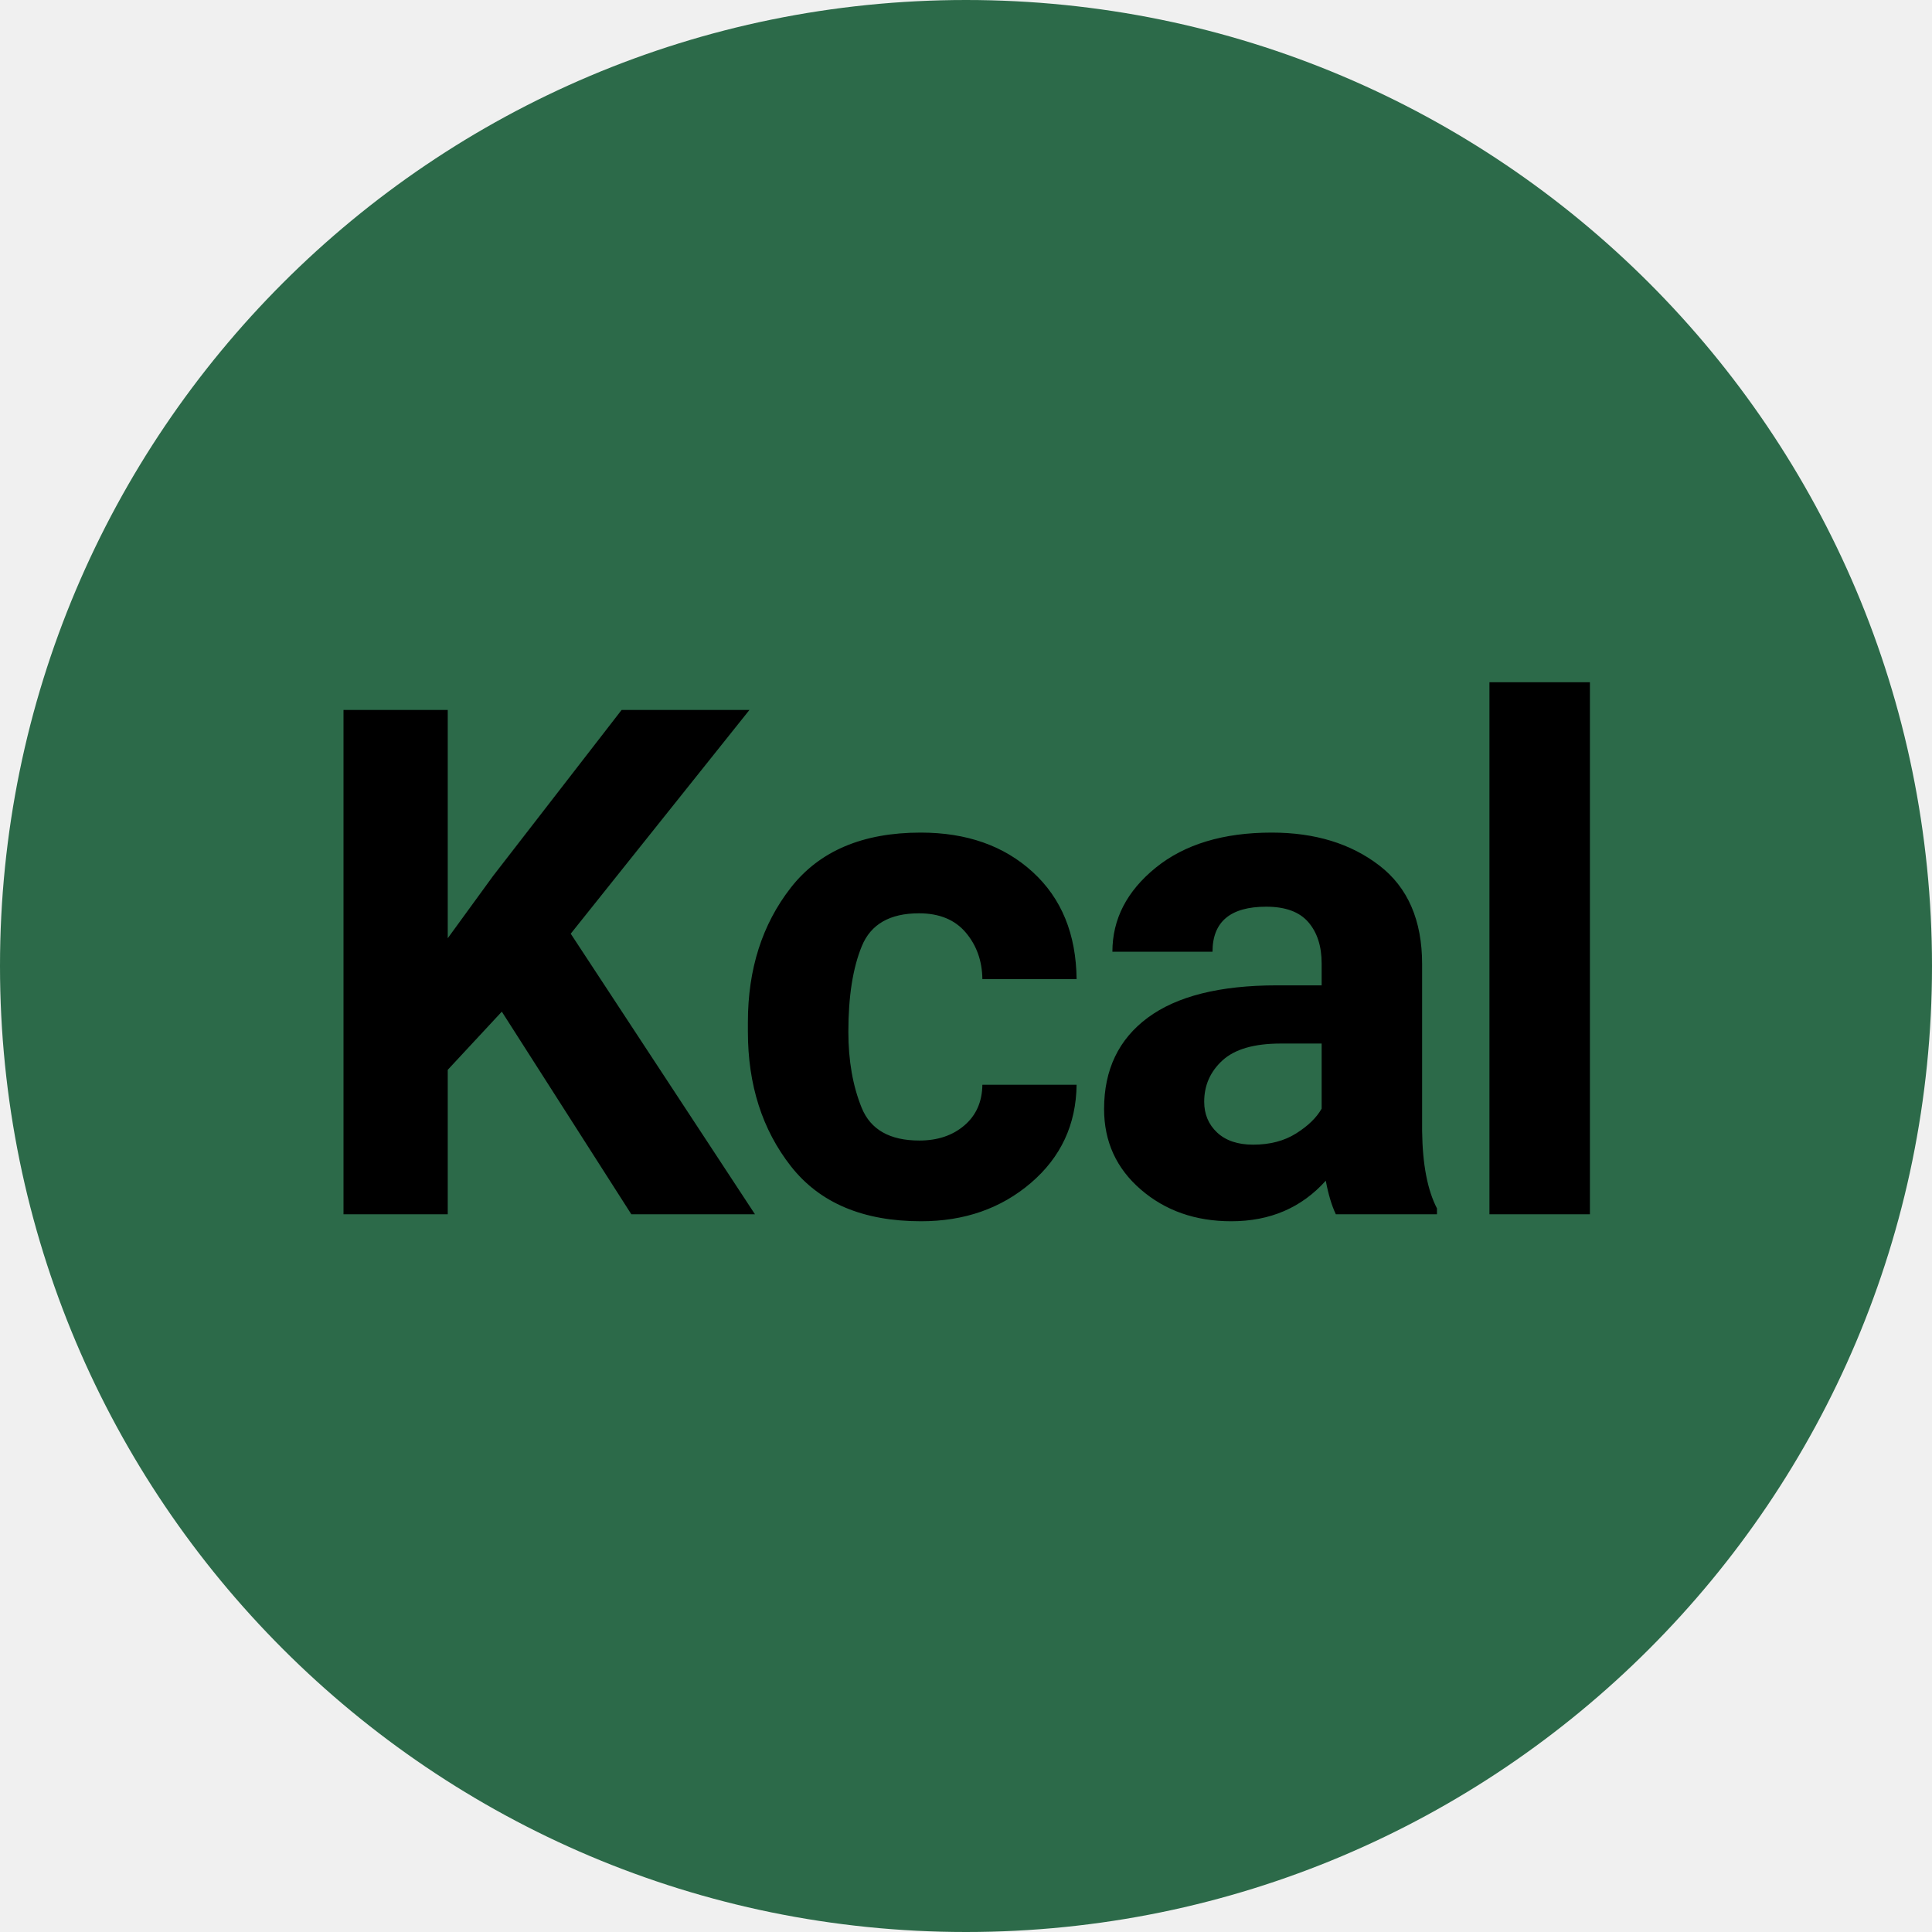
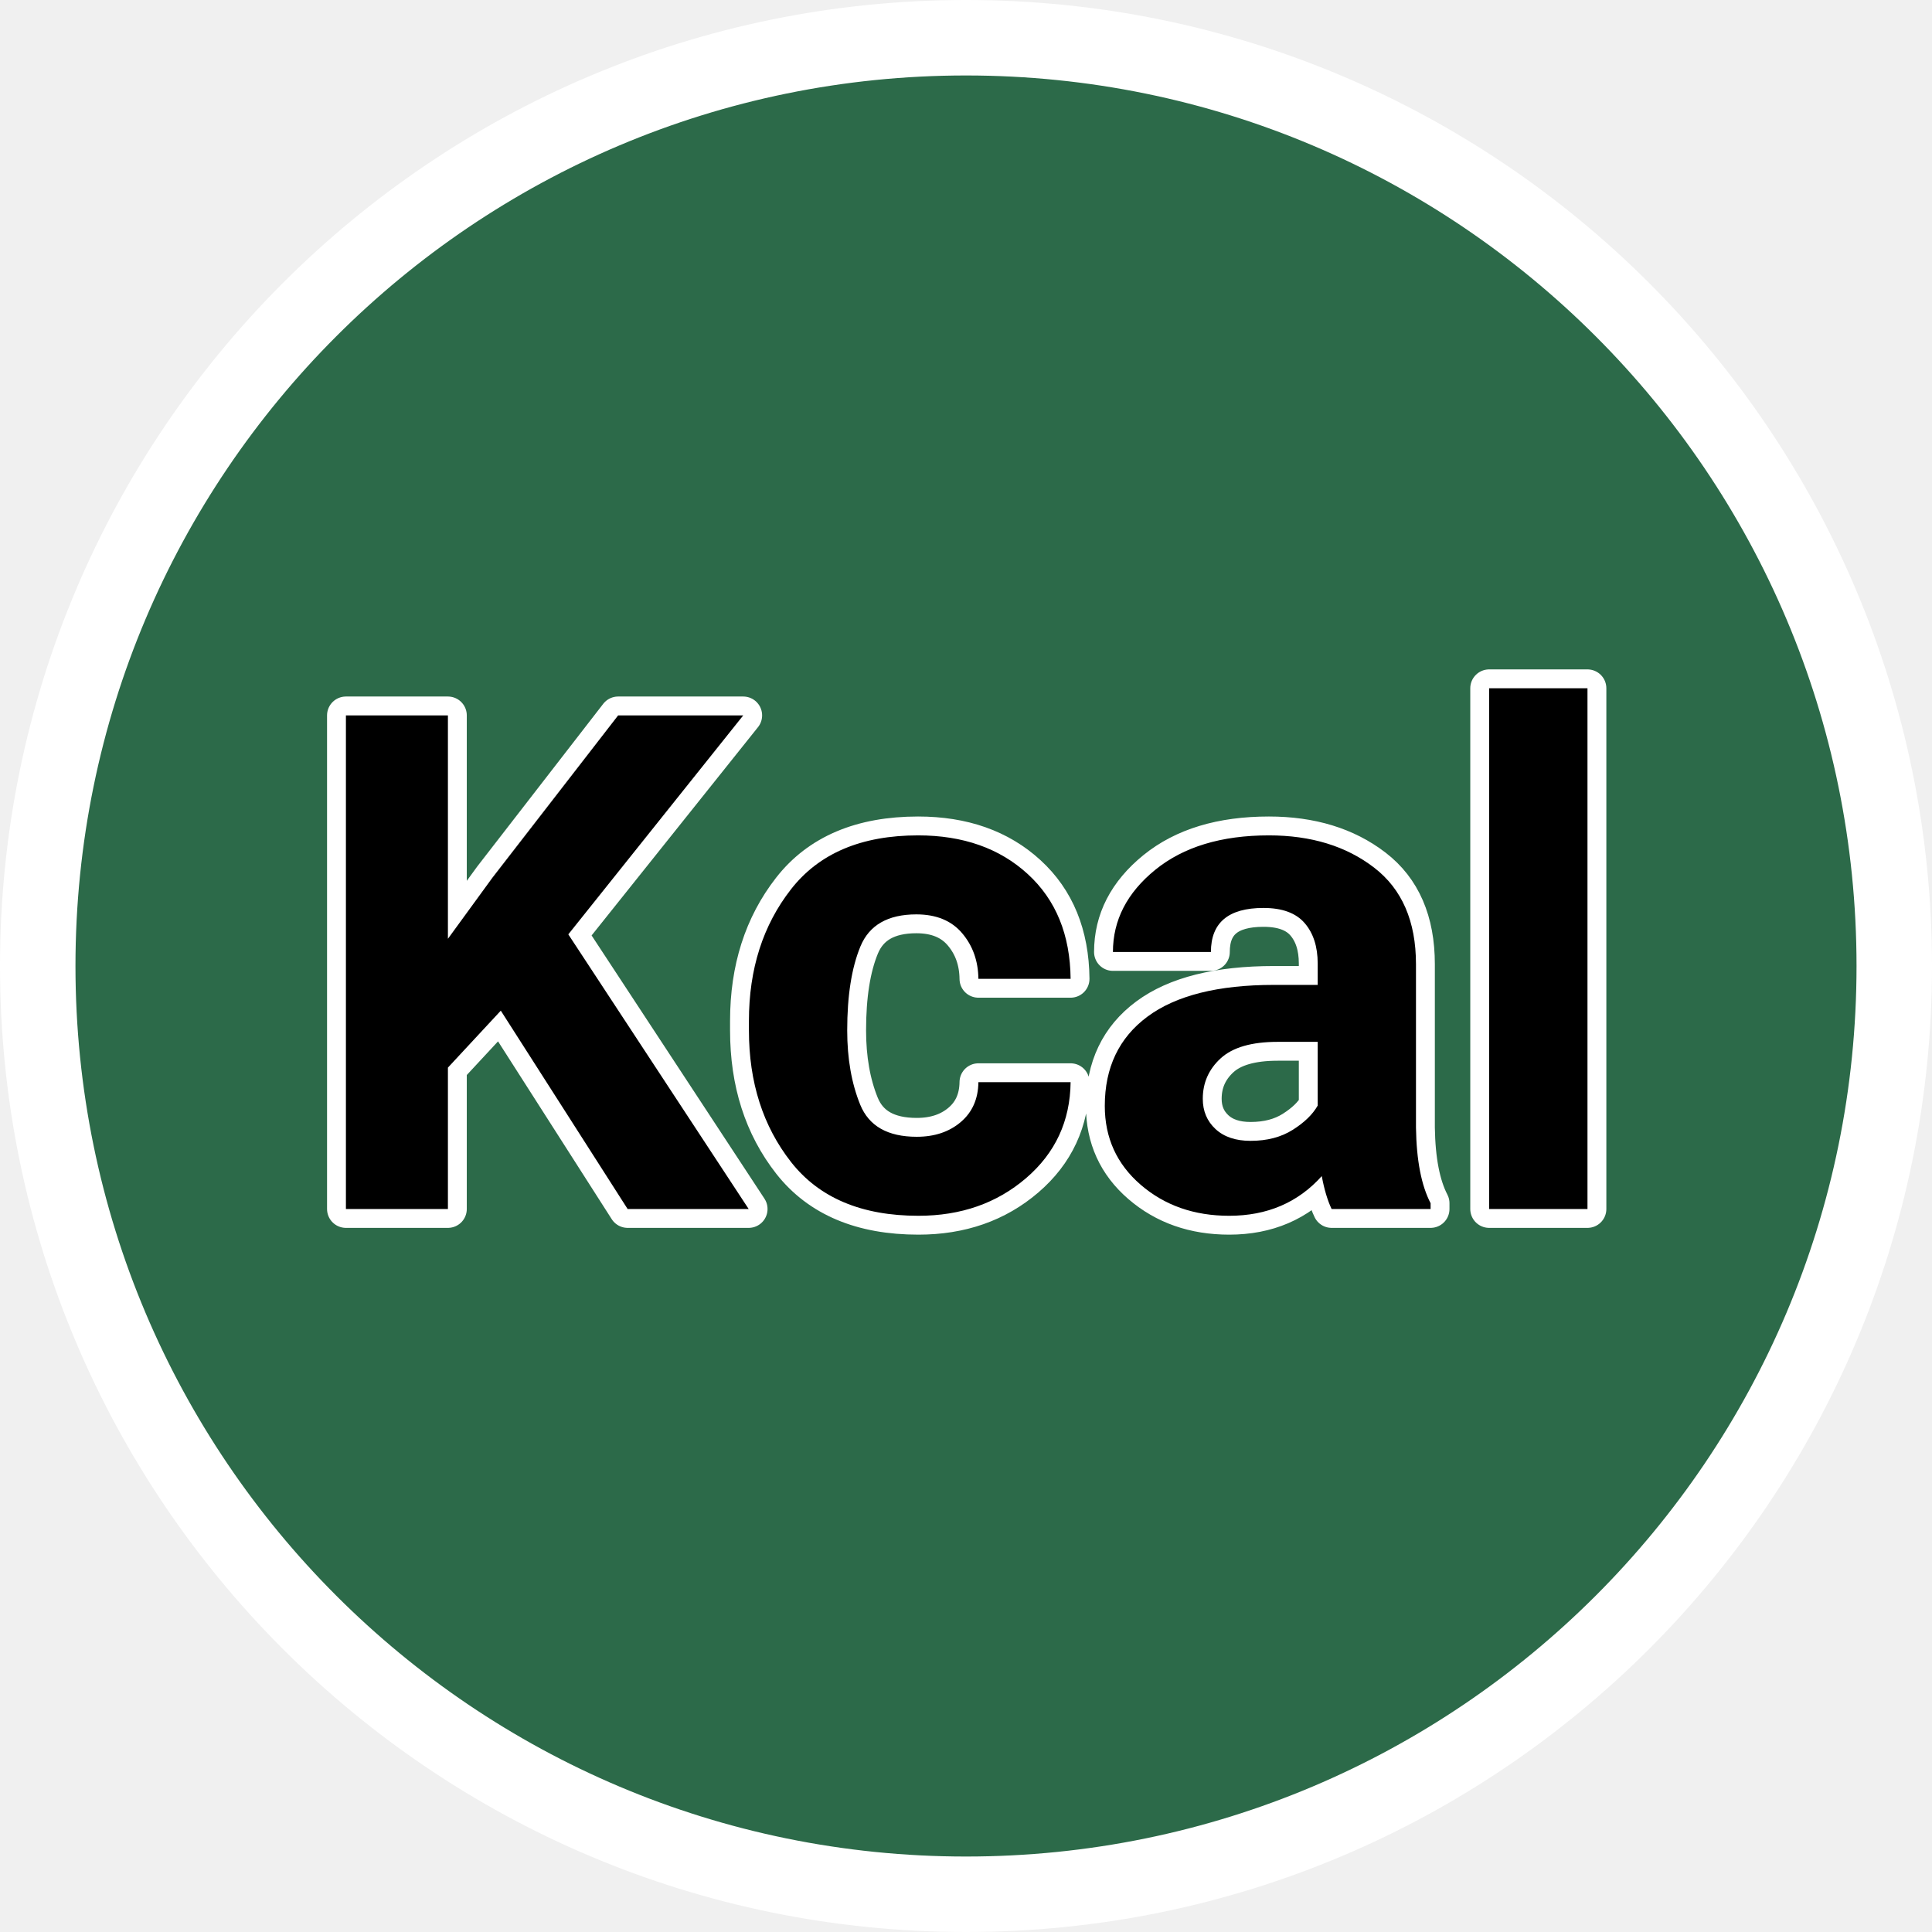
<svg xmlns="http://www.w3.org/2000/svg" viewBox="0 0 512 512">
-   <circle cx="256" cy="256" r="256" fill="#2c6a49" />
-   <text x="256" y="256" dy="0.35em" text-anchor="middle" font-family="Roboto, Arial, sans-serif" font-weight="600" font-size="188" letter-spacing="-4" fill="#000">Kcal</text>
+   <circle cx="256" cy="256" r="246" fill="#2c6a49" stroke="#fff" stroke-width="20" />
+   <text x="256" y="256" dy="0.35em" text-anchor="middle" font-family="Roboto, Arial, sans-serif" font-weight="600" font-size="184" letter-spacing="-2" fill="#000" stroke="#fff" stroke-width="10" paint-order="stroke" stroke-linejoin="round">Kcal</text>
</svg>
